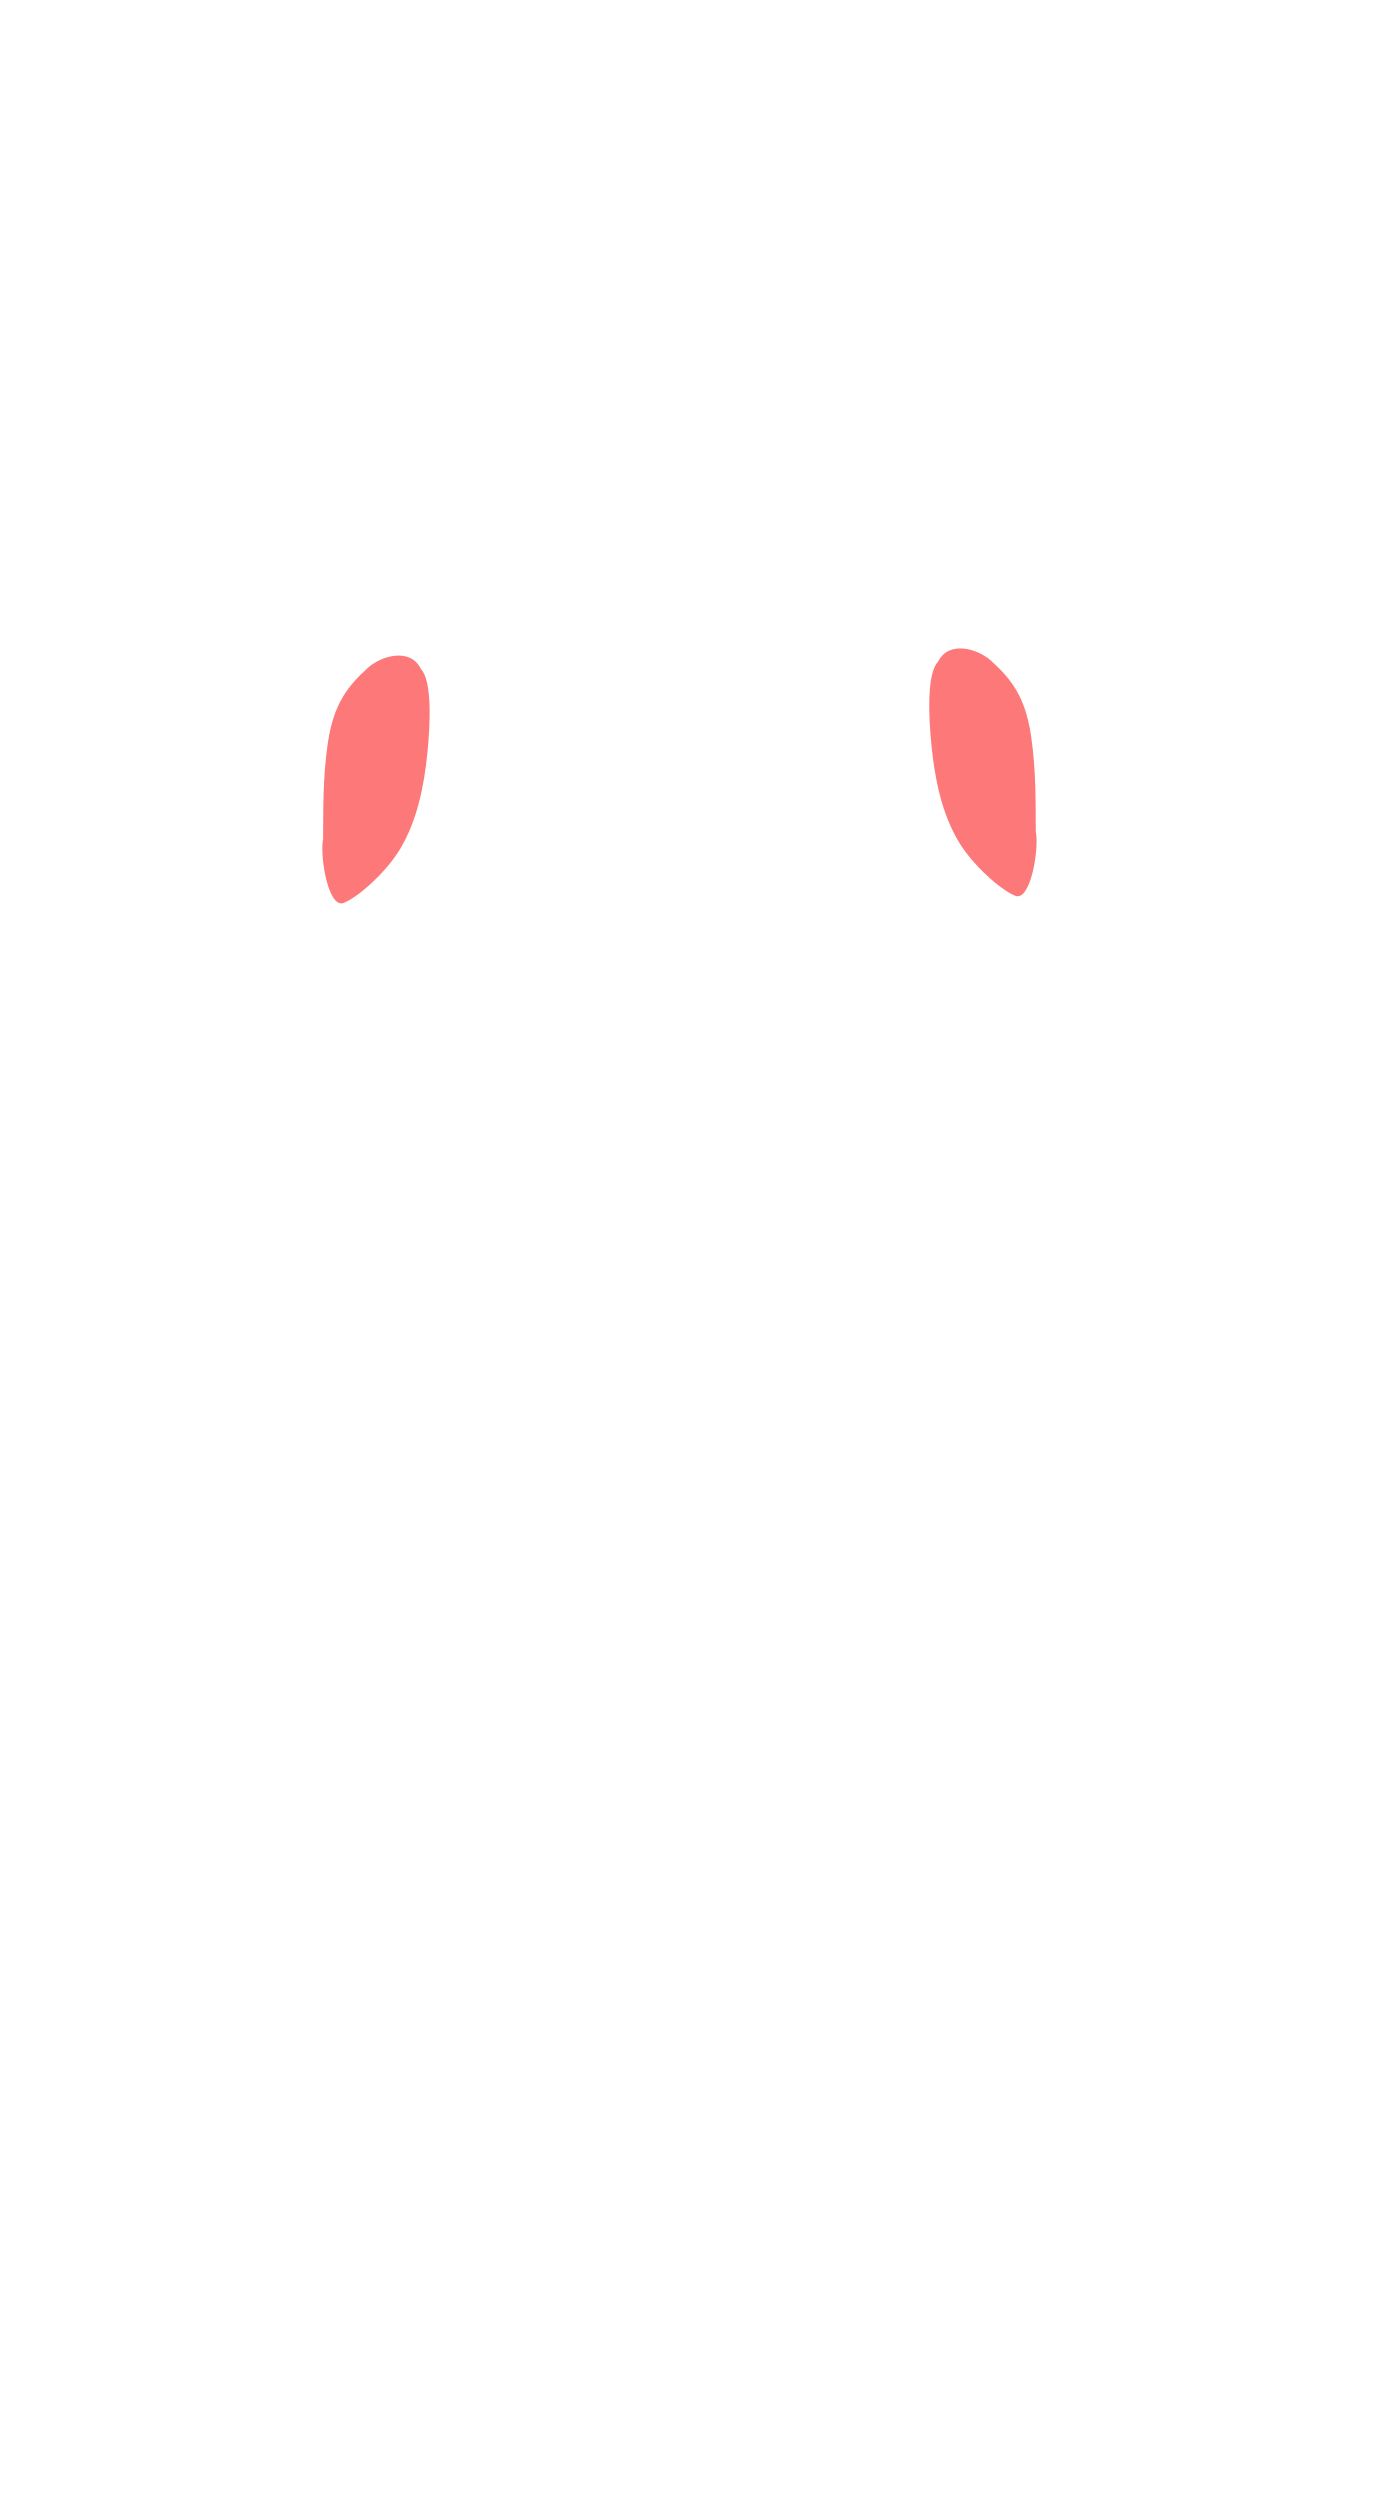
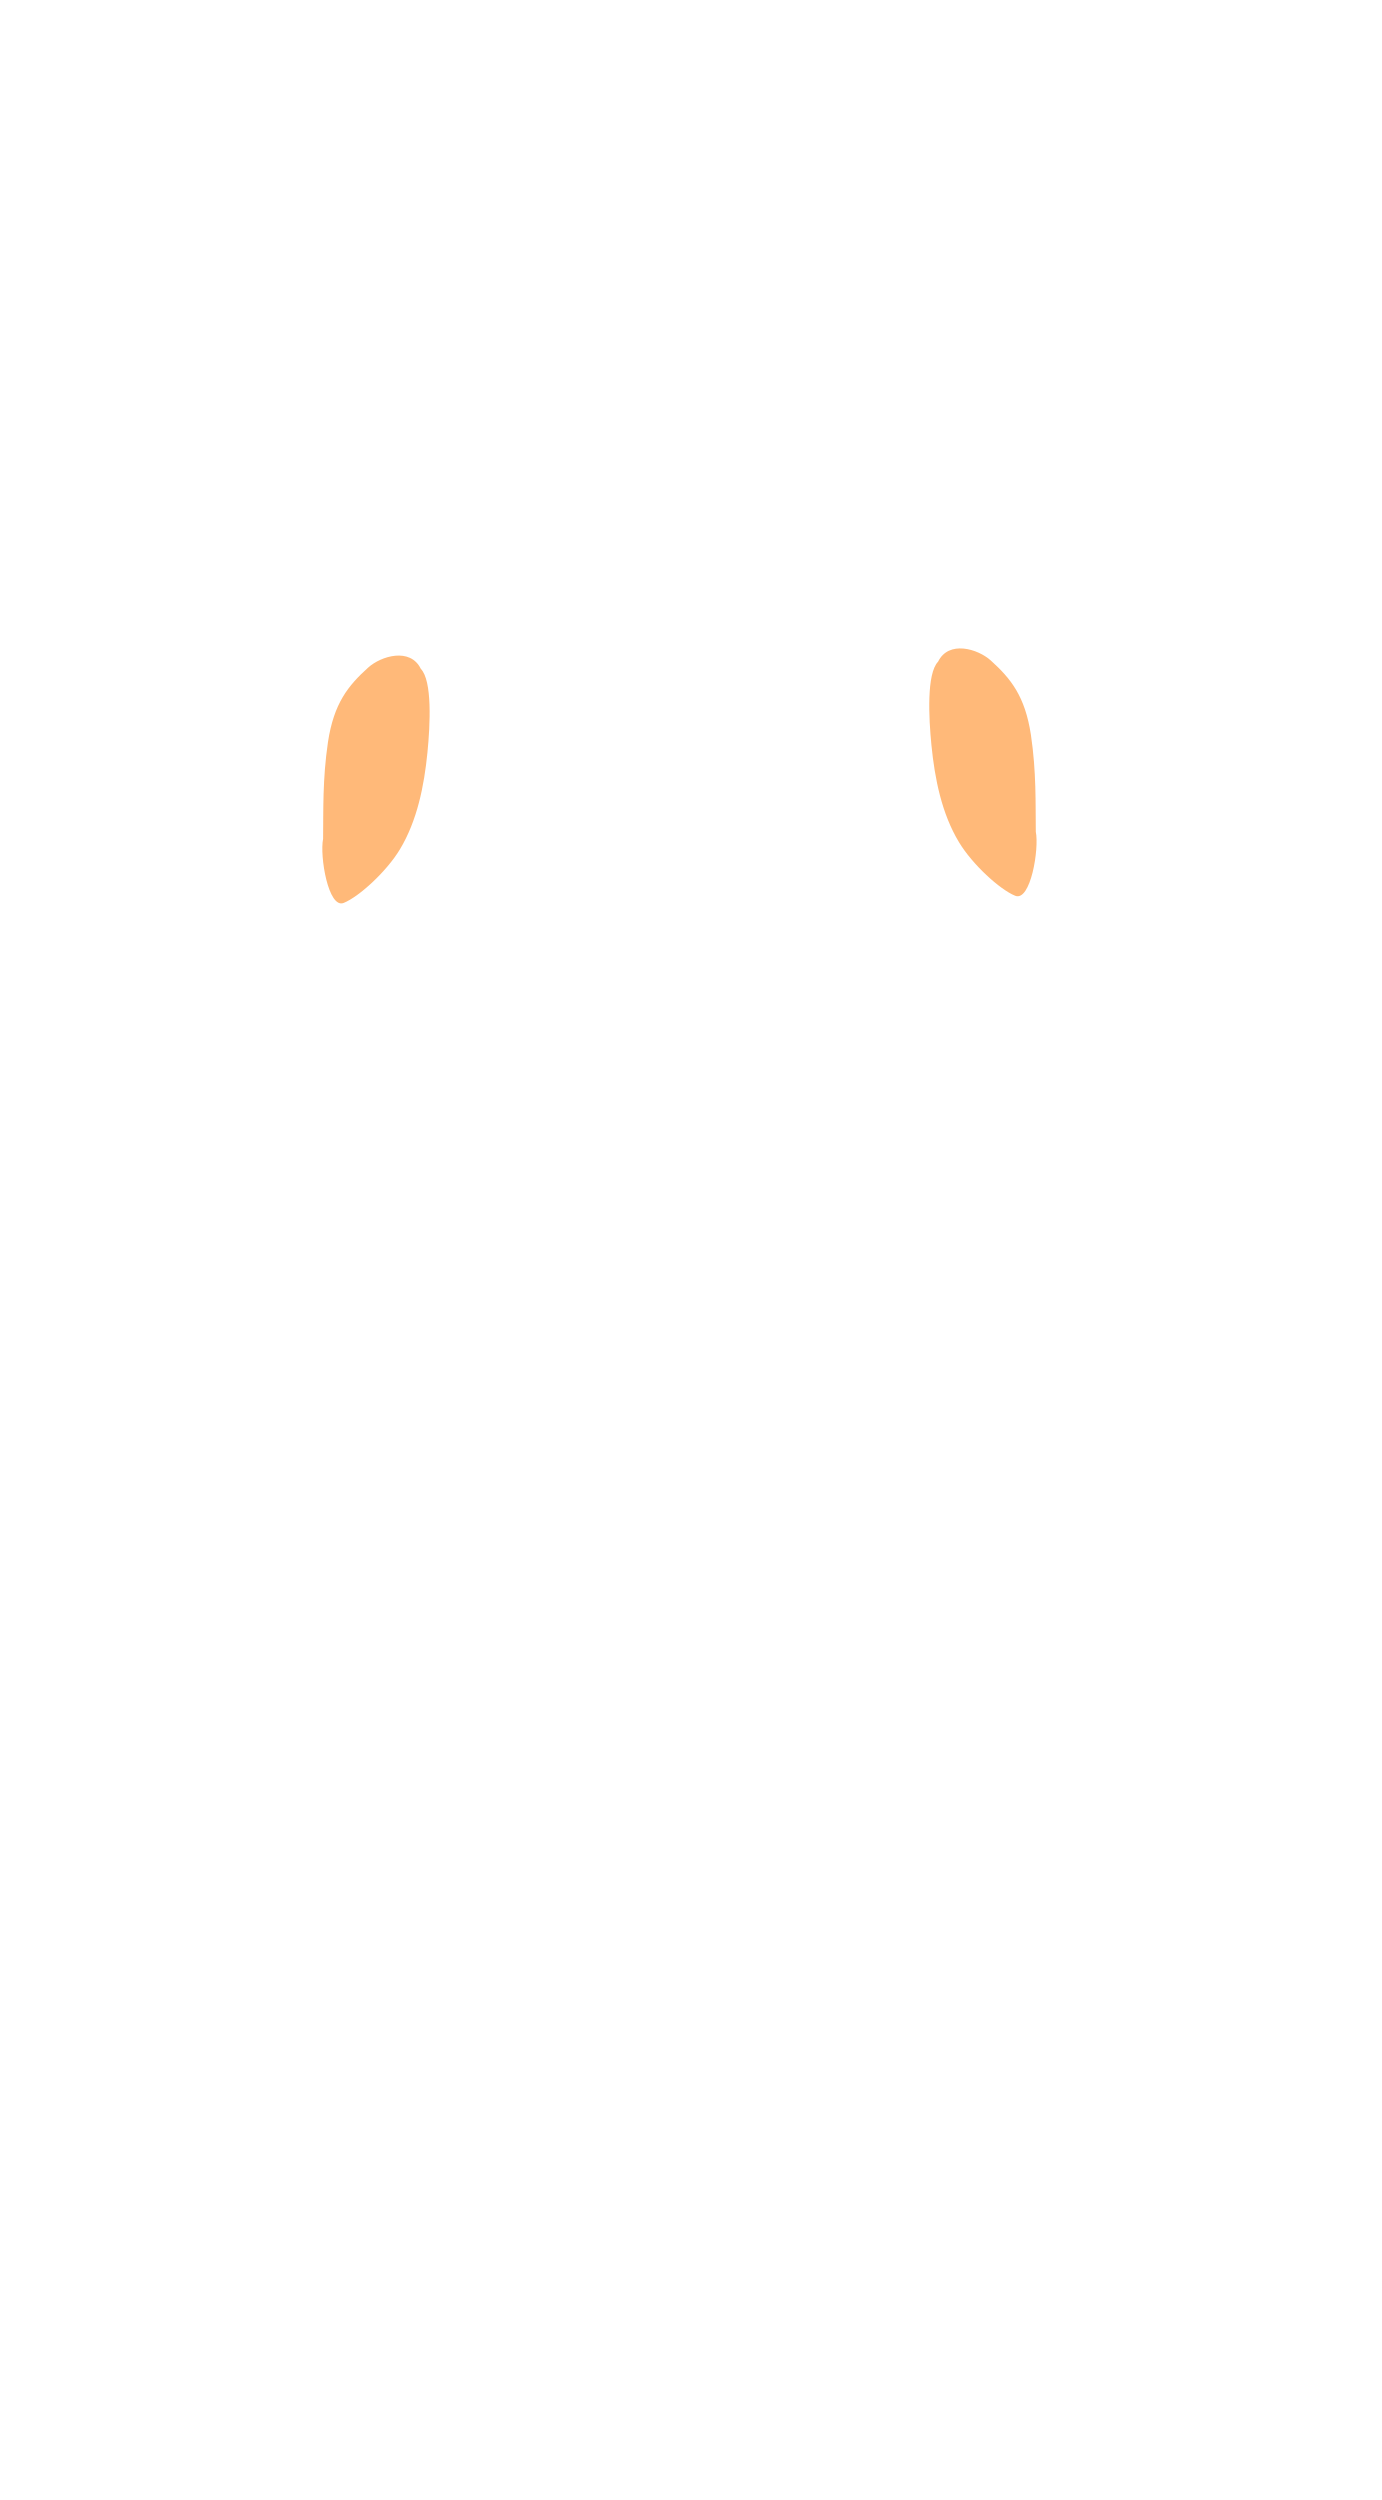
<svg xmlns="http://www.w3.org/2000/svg" width="200" height="362" id="svg2" version="1.1">
  <defs id="defs4" />
  <g id="layer1" transform="translate(-395.7143,-323.5051)">
-     <path id="path2992" d="m 531.547,419.32 c -1.667,1.721 -1.36,8.071 -0.96,12.096 0.482,4.851 1.482,9.895 4.004,14.067 1.933,3.197 5.889,6.822 8.118,7.727 2.229,0.905 3.498,-6.773 2.99,-9.27 -0.049,-4.089 0.09,-8.629 -0.708,-14.03 -0.853,-5.603 -2.911,-8.139 -5.8,-10.757 -1.888,-1.711 -6.115,-2.968 -7.643,0.166 z" style="opacity:0.524;fill:#fc0000;fill-opacity:1;stroke:none" />
-     <path id="path2992-9" d="m 456.65,420.355 c 1.667,1.721 1.36,8.071 0.96,12.096 -0.482,4.851 -1.482,9.895 -4.004,14.067 -1.933,3.197 -5.889,6.822 -8.118,7.727 -2.229,0.905 -3.498,-6.773 -2.99,-9.27 0.049,-4.089 -0.09,-8.629 0.708,-14.03 0.853,-5.603 2.911,-8.139 5.8,-10.757 1.888,-1.711 6.115,-2.968 7.643,0.166 z" style="opacity:0.524;fill:#fc0000;fill-opacity:1;stroke:none" />
+     <path id="path2992" d="m 531.547,419.32 c -1.667,1.721 -1.36,8.071 -0.96,12.096 0.482,4.851 1.482,9.895 4.004,14.067 1.933,3.197 5.889,6.822 8.118,7.727 2.229,0.905 3.498,-6.773 2.99,-9.27 -0.049,-4.089 0.09,-8.629 -0.708,-14.03 -0.853,-5.603 -2.911,-8.139 -5.8,-10.757 -1.888,-1.711 -6.115,-2.968 -7.643,0.166 z" style="opacity:0.524;fill:#ff7a00;fill-opacity:1;stroke:none" />
+     <path id="path2992-9" d="m 456.65,420.355 c 1.667,1.721 1.36,8.071 0.96,12.096 -0.482,4.851 -1.482,9.895 -4.004,14.067 -1.933,3.197 -5.889,6.822 -8.118,7.727 -2.229,0.905 -3.498,-6.773 -2.99,-9.27 0.049,-4.089 -0.09,-8.629 0.708,-14.03 0.853,-5.603 2.911,-8.139 5.8,-10.757 1.888,-1.711 6.115,-2.968 7.643,0.166 z" style="opacity:0.524;fill:#ff7a00;fill-opacity:1;stroke:none" />
  </g>
</svg>
